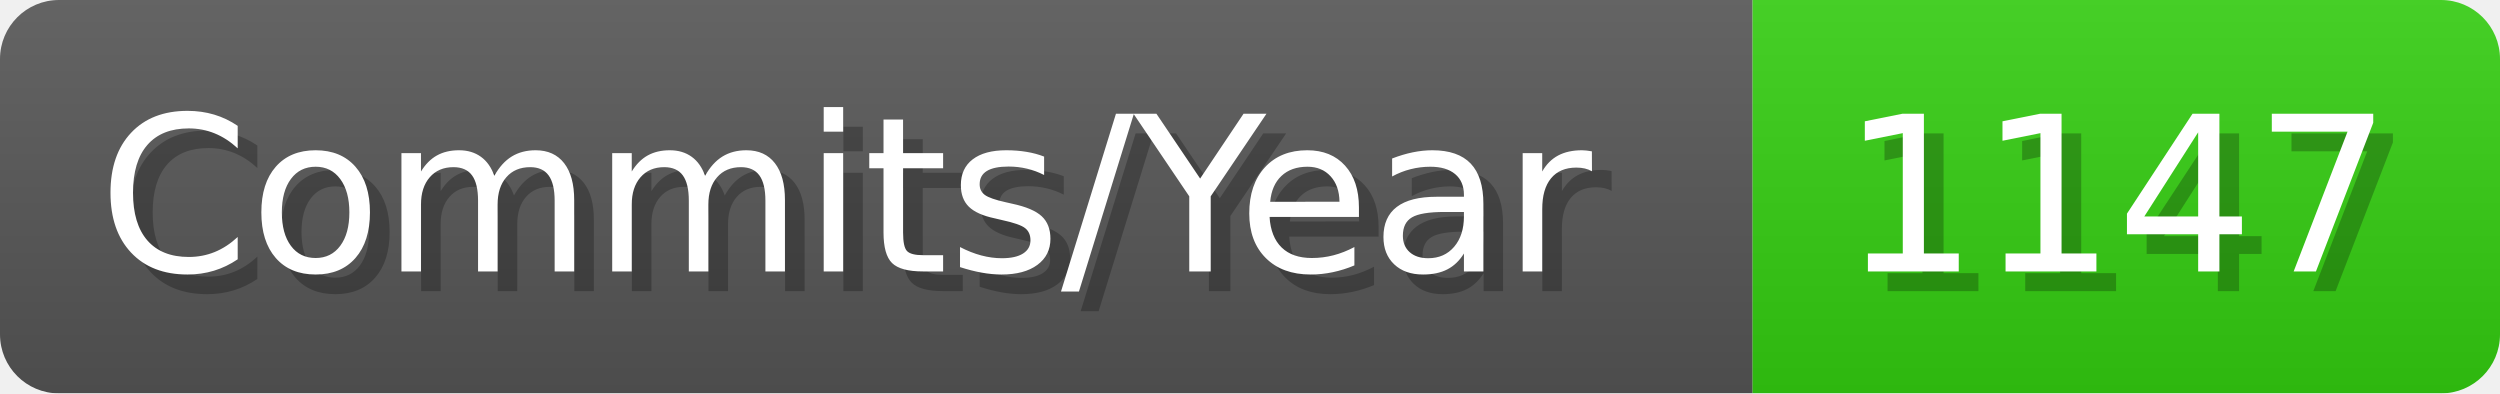
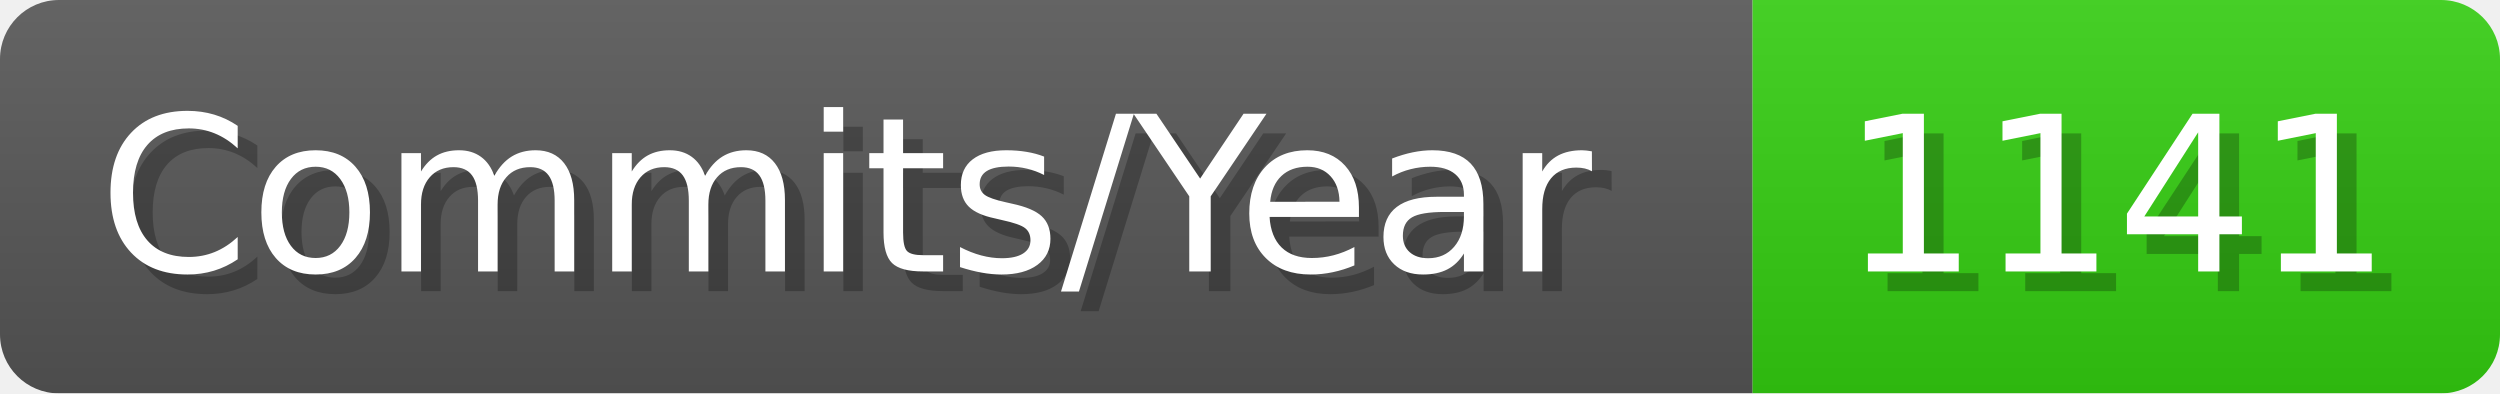
- <svg xmlns="http://www.w3.org/2000/svg" width="127.1" height="20" viewBox="0 0 1271 200" role="img" aria-label="Commits/Year: 1147">
+ <svg xmlns="http://www.w3.org/2000/svg" width="127.1" height="20" viewBox="0 0 1271 200" role="img" aria-label="Commits/Year: 1141">
  <linearGradient id="aUPdi" x2="0" y2="100%">
    <stop offset="0" stop-opacity=".1" stop-color="#EEE" />
    <stop offset="1" stop-opacity=".1" />
  </linearGradient>
  <mask id="WfAiQ">
    <rect width="1271" height="200" rx="30" fill="#FFF" />
  </mask>
  <g mask="url(#WfAiQ)">
    <rect width="891" height="200" fill="#555" />
    <rect width="380" height="200" fill="#3C1" x="891" />
    <rect width="1271" height="200" fill="url(#aUPdi)" />
  </g>
  <g aria-hidden="true" fill="#fff" text-anchor="start" font-family="Verdana,DejaVu Sans,sans-serif" font-size="110">
    <text x="60" y="148" textLength="791" fill="#000" opacity="0.25">Commits/Year</text>
    <text x="50" y="138" textLength="791">Commits/Year</text>
-     <text x="946" y="148" textLength="280" fill="#000" opacity="0.25">1147</text>
-     <text x="936" y="138" textLength="280">1147</text>
+     <text x="946" y="148" textLength="280" fill="#000" opacity="0.25">1141</text>
+     <text x="936" y="138" textLength="280">1141</text>
  </g>
</svg>
